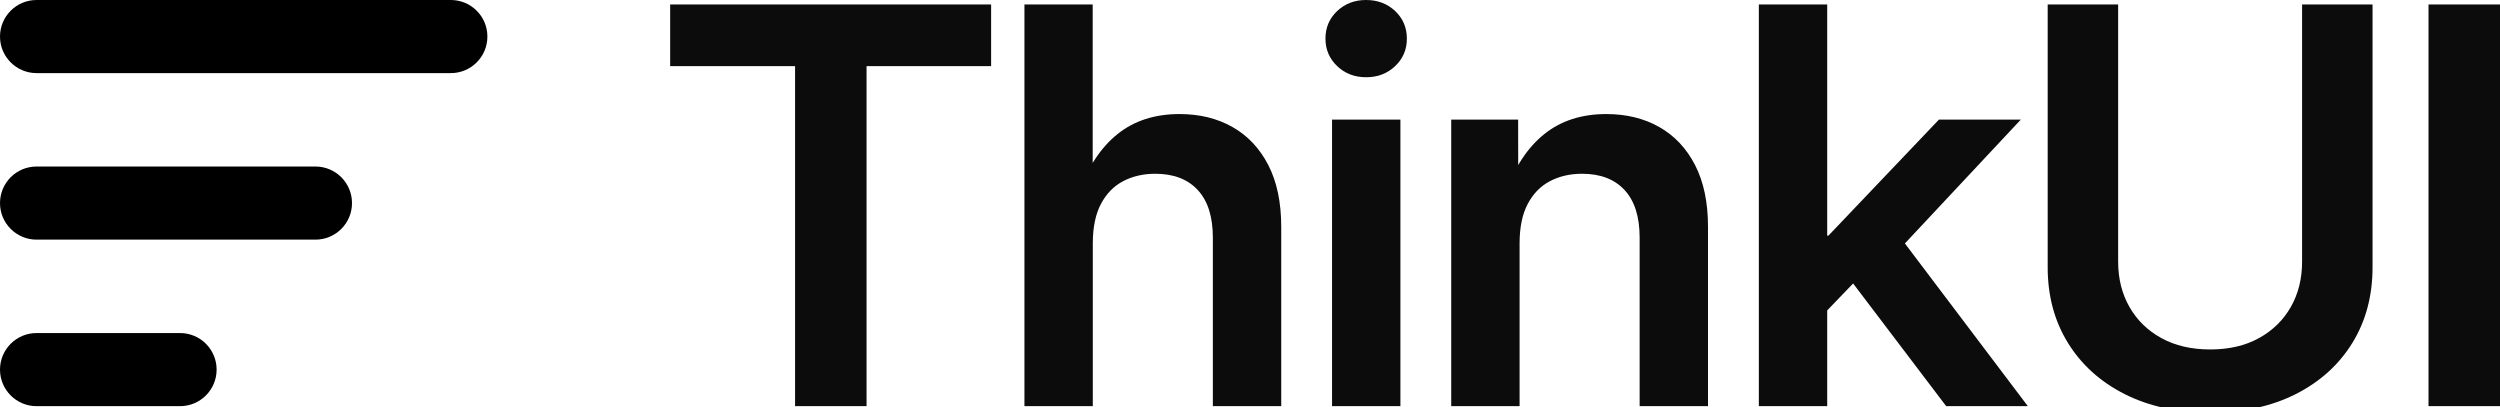
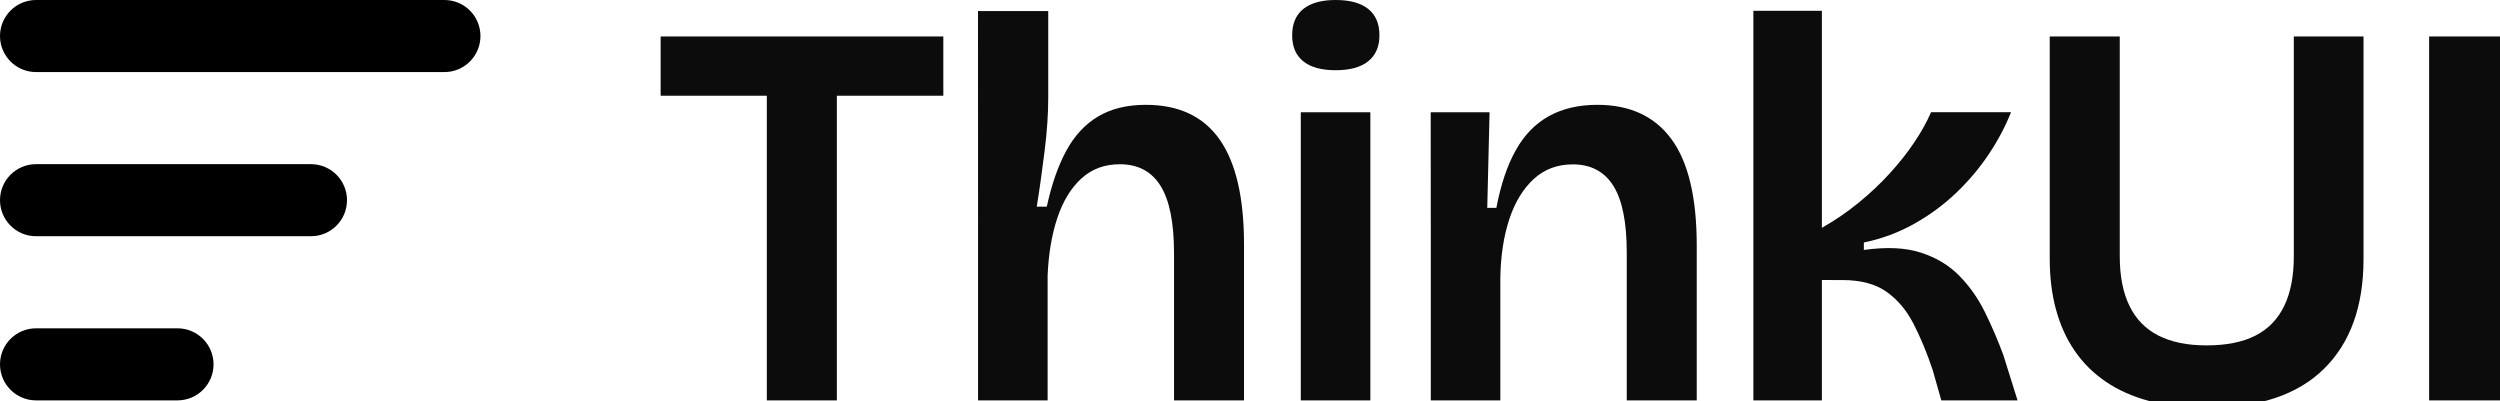
- <svg xmlns="http://www.w3.org/2000/svg" viewBox="0 0 9273.23 1506.56" width="9273.23" height="1506.56" role="img" aria-label="ThinkUI">
+ <svg xmlns="http://www.w3.org/2000/svg" viewBox="0 0 4533.75 726.10" width="4533.75" height="726.10" role="img" aria-label="ThinkUI">
  <defs>
    <linearGradient id="lg-g" x1="0" y1="0" x2="1" y2="1">
      <stop offset="0" stop-color="#d4431d" />
      <stop offset="1" stop-color="#a52f11" />
    </linearGradient>
    <linearGradient id="lg-s" x1="0" y1="0" x2="0" y2="1">
      <stop offset="0" stop-color="#ffffff" stop-opacity=".2" />
      <stop offset="1" stop-color="#ffffff" stop-opacity="0" />
    </linearGradient>
  </defs>
-   <g transform="translate(-703.0604 -853.7162) scale(50.2186)">
+   <g transform="translate(-338.8449 -411.4545) scale(24.20321)">
    <rect x="14.00" y="17.00" width="36.00" height="5.40" rx="2.70" />
    <rect x="14.00" y="29.30" width="26.00" height="5.40" rx="2.70" />
    <rect x="14.00" y="41.60" width="16.00" height="5.40" rx="2.70" />
  </g>
-   <g transform="translate(2435.368 1506.558) scale(1)">
-     <path fill="#0c0c0d" d="M50.453 -1261.354V-1490.0H1240.984V-1261.354H778.952V0.0H513.765V-1261.354ZM1618.143 -603.537V0.0H1364.555V-1490.0H1617.743V-793.421H1566.956Q1617.365 -935.035 1709.887 -1009.268Q1802.409 -1083.501 1939.911 -1083.501Q2051.338 -1083.501 2136.26 -1035.421Q2221.182 -987.341 2269.147 -894.225Q2317.111 -801.11 2317.111 -665.278V0.0H2063.453V-625.226Q2063.453 -741.258 2007.55 -801.647Q1951.648 -862.037 1849.869 -862.037Q1783.375 -862.037 1730.964 -834.652Q1678.552 -807.268 1648.348 -750.132Q1618.143 -692.996 1618.143 -603.537ZM2505.595 0.0V-1062.887H2759.183V0.0ZM2632.1 -1220.054Q2567.808 -1220.054 2524.475 -1261.448Q2481.142 -1302.843 2481.142 -1363.547Q2481.142 -1424.448 2524.475 -1465.503Q2567.808 -1506.558 2631.686 -1506.558Q2696.361 -1506.558 2739.746 -1465.541Q2783.13 -1424.525 2783.13 -1363.135Q2783.13 -1302.595 2739.689 -1261.324Q2696.248 -1220.054 2632.1 -1220.054ZM3201.223 -603.537V0.0H2947.635V-1062.887H3195.85L3196.241 -793.421H3150.036Q3200.445 -935.035 3292.967 -1009.268Q3385.489 -1083.501 3522.991 -1083.501Q3634.418 -1083.501 3719.304 -1035.421Q3804.191 -987.341 3852.156 -894.225Q3900.12 -801.11 3900.12 -665.278V0.0H3646.533V-625.226Q3646.533 -741.258 3590.63 -801.647Q3534.728 -862.037 3432.949 -862.037Q3366.455 -862.037 3314.044 -834.652Q3261.632 -807.268 3231.428 -750.132Q3201.223 -692.996 3201.223 -603.537ZM4320.103 -332.126V-632.486H4346.805L4756.684 -1062.887H5060.414L4569.719 -538.684H4518.797ZM4088.675 0.0V-1490.0H4342.263V0.0ZM4783.582 0.0 4417.642 -482.463 4588.049 -659.66 5086.485 0.0ZM5762.617 23.76Q5580.646 23.76 5445.105 -45.02Q5309.564 -113.8 5234.824 -235.308Q5160.085 -356.817 5160.085 -514.951V-1490.0H5421.432V-536.221Q5421.432 -441.765 5463.277 -368.19Q5505.122 -294.615 5581.738 -252.471Q5658.355 -210.326 5762.96 -210.326Q5867.604 -210.326 5943.98 -252.515Q6020.355 -294.704 6062.047 -368.054Q6103.739 -441.403 6103.739 -536.221V-1490.0H6365.087V-515.07Q6365.087 -356.471 6290.437 -234.973Q6215.788 -113.475 6080.427 -44.858Q5945.067 23.76 5762.617 23.76ZM6837.863 -1490.0V0.0H6572.676V-1490.0Z" />
+   <g transform="translate(1178.821 726.0962) scale(1)">
+     <path fill="#0c0c0d" d="M211.809 0.0V-660.0H338.811V0.0ZM19.238 -552.427V-660.0H531.906V-552.427ZM594.904 0.0V-310.476L594.761 -705.977H722.168V-548.643Q722.168 -528.072 720.585 -503.822Q719.001 -479.572 715.751 -453.738Q712.501 -427.905 708.918 -401.845Q705.335 -375.786 701.287 -351.262H719.525Q732.573 -411.572 754.858 -452.667Q777.144 -493.762 812.584 -514.881Q848.025 -536 899.216 -536Q988.858 -536 1033.037 -473.036Q1077.216 -410.072 1077.216 -282.381V0.0H950.285V-266.547Q950.285 -349.809 925.869 -389.023Q901.452 -428.237 852.048 -428.237Q810.548 -428.237 782.393 -402.523Q754.239 -376.809 738.953 -331.725Q723.668 -286.642 721.049 -226.976V0.0ZM1180.166 0.0V-522.524H1306.311V0.0ZM1243.357 -598.738Q1204.803 -598.738 1184.663 -614.901Q1164.523 -631.064 1164.523 -662.195Q1164.523 -693.598 1184.758 -709.847Q1204.992 -726.096 1243.265 -726.096Q1282.369 -726.096 1302.578 -709.798Q1322.787 -693.501 1322.787 -662.173Q1322.787 -631.37 1302.516 -615.054Q1282.245 -598.738 1243.357 -598.738ZM1415.904 0.0V-309.976L1415.761 -522.524H1522.501L1518.311 -349.167H1534.834Q1546.858 -412.453 1570.12 -453.845Q1593.382 -495.238 1630.31 -515.619Q1667.239 -536 1718.025 -536Q1806.858 -536 1852.537 -473.512Q1898.216 -411.024 1898.216 -280.905V0.0H1771.285V-268.119Q1771.285 -350.737 1746.821 -389.368Q1722.357 -427.999 1673.405 -427.999Q1631.524 -427.999 1602.572 -401.428Q1573.62 -374.856 1558.358 -328.761Q1543.097 -282.666 1542.049 -223.024V0.0ZM2000.904 0.0V-706.5H2125.168V-312.929Q2160.311 -332.786 2191.358 -358.096Q2222.405 -383.405 2248.107 -411.548Q2273.809 -439.691 2292.869 -468.143Q2311.928 -496.595 2323.166 -522.667H2468.144Q2453.24 -484.619 2428.109 -446.869Q2402.978 -409.119 2369.014 -376.607Q2335.05 -344.095 2292.669 -320.286Q2250.288 -296.476 2201.288 -286.31V-272.81Q2262.979 -281.524 2304.86 -267.905Q2346.741 -254.286 2374.574 -225.846Q2402.407 -197.406 2420.943 -159.798Q2439.478 -122.191 2454.216 -82.263L2480.001 0.0H2341.761L2326.142 -54.929Q2310.119 -102.762 2291.048 -139.476Q2271.977 -176.19 2242.085 -197.166Q2212.192 -218.142 2162.716 -218.214L2125.168 -218.285V0.0ZM2823.381 13.548Q2765.857 13.548 2720.107 1.476Q2674.357 -10.595 2640.261 -33.762Q2606.166 -56.929 2583.618 -89.893Q2561.071 -122.857 2549.714 -164.762Q2538.356 -206.667 2538.356 -256.405V-660.0H2665.359V-261.381Q2665.359 -207.477 2682.93 -171.43Q2700.501 -135.382 2735.465 -117.561Q2770.429 -99.74 2822.857 -99.74Q2876.618 -99.74 2911.416 -117.466Q2946.213 -135.192 2963.617 -171.299Q2981.022 -207.405 2981.022 -261.381V-660.0H3107.429V-256.405Q3107.429 -127.714 3035.572 -57.083Q2963.715 13.548 2823.381 13.548ZM3226.404 0.0V-660.0H3354.93V0.0Z" />
  </g>
</svg>
